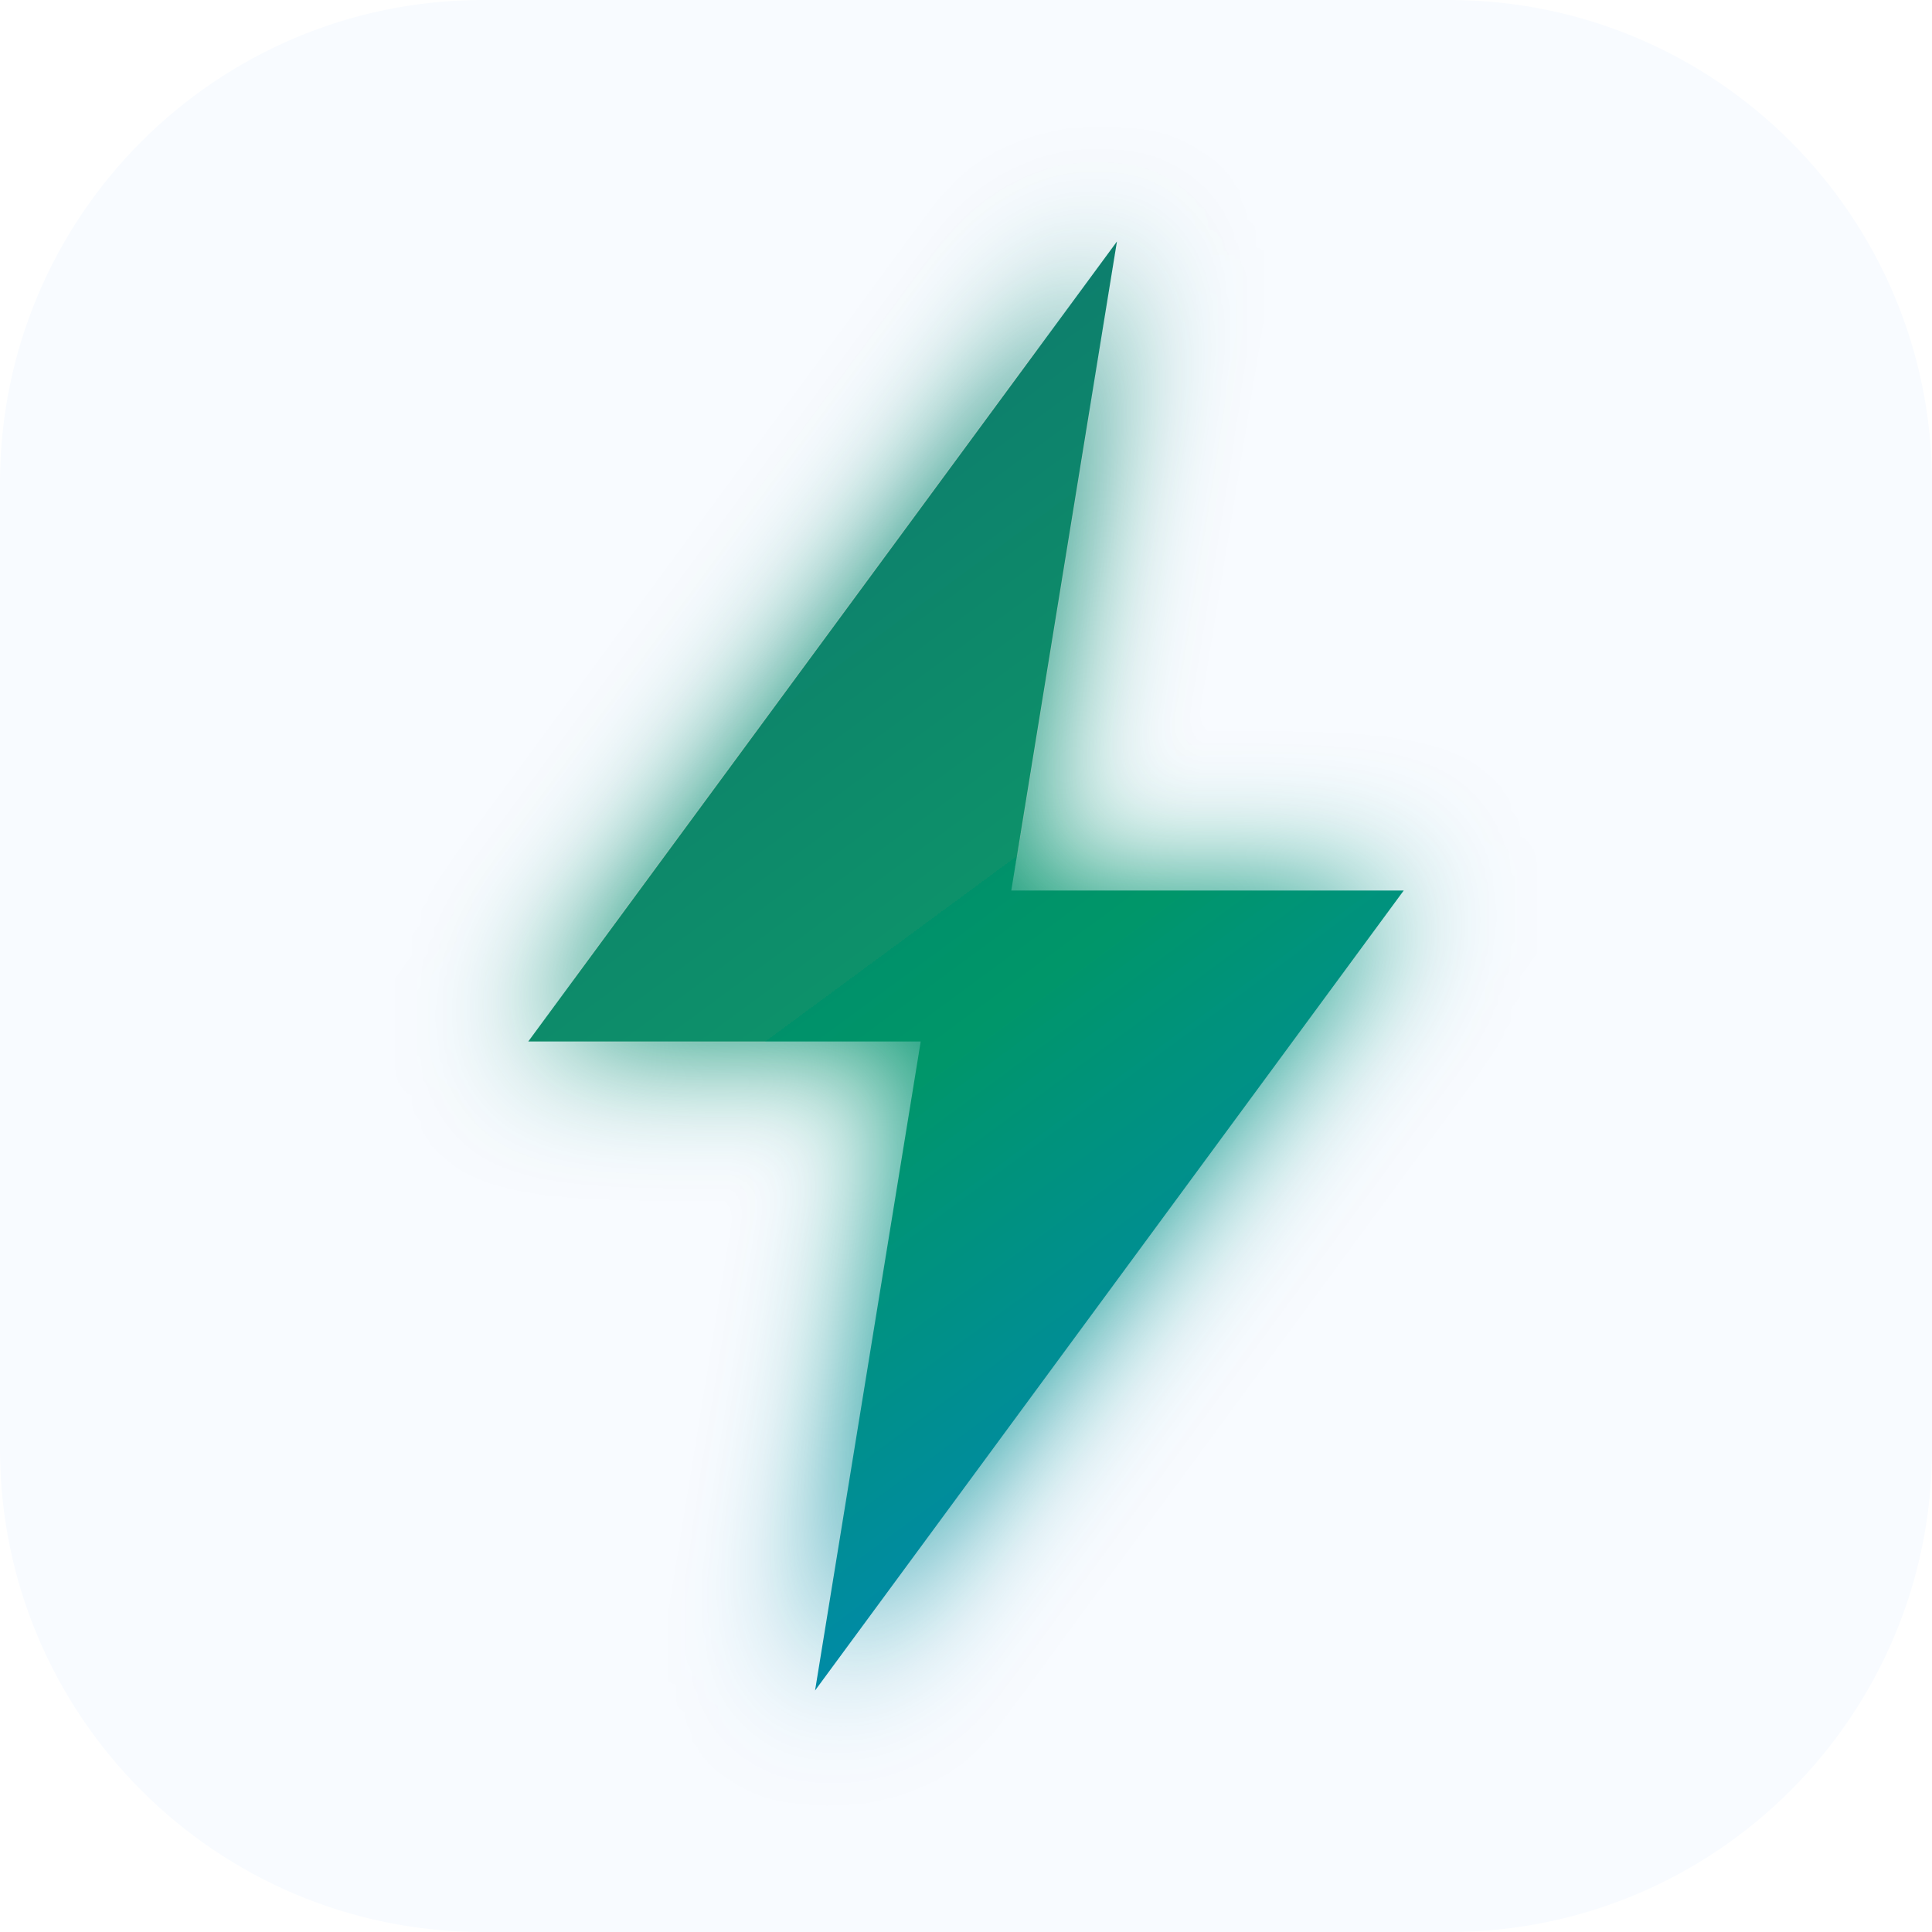
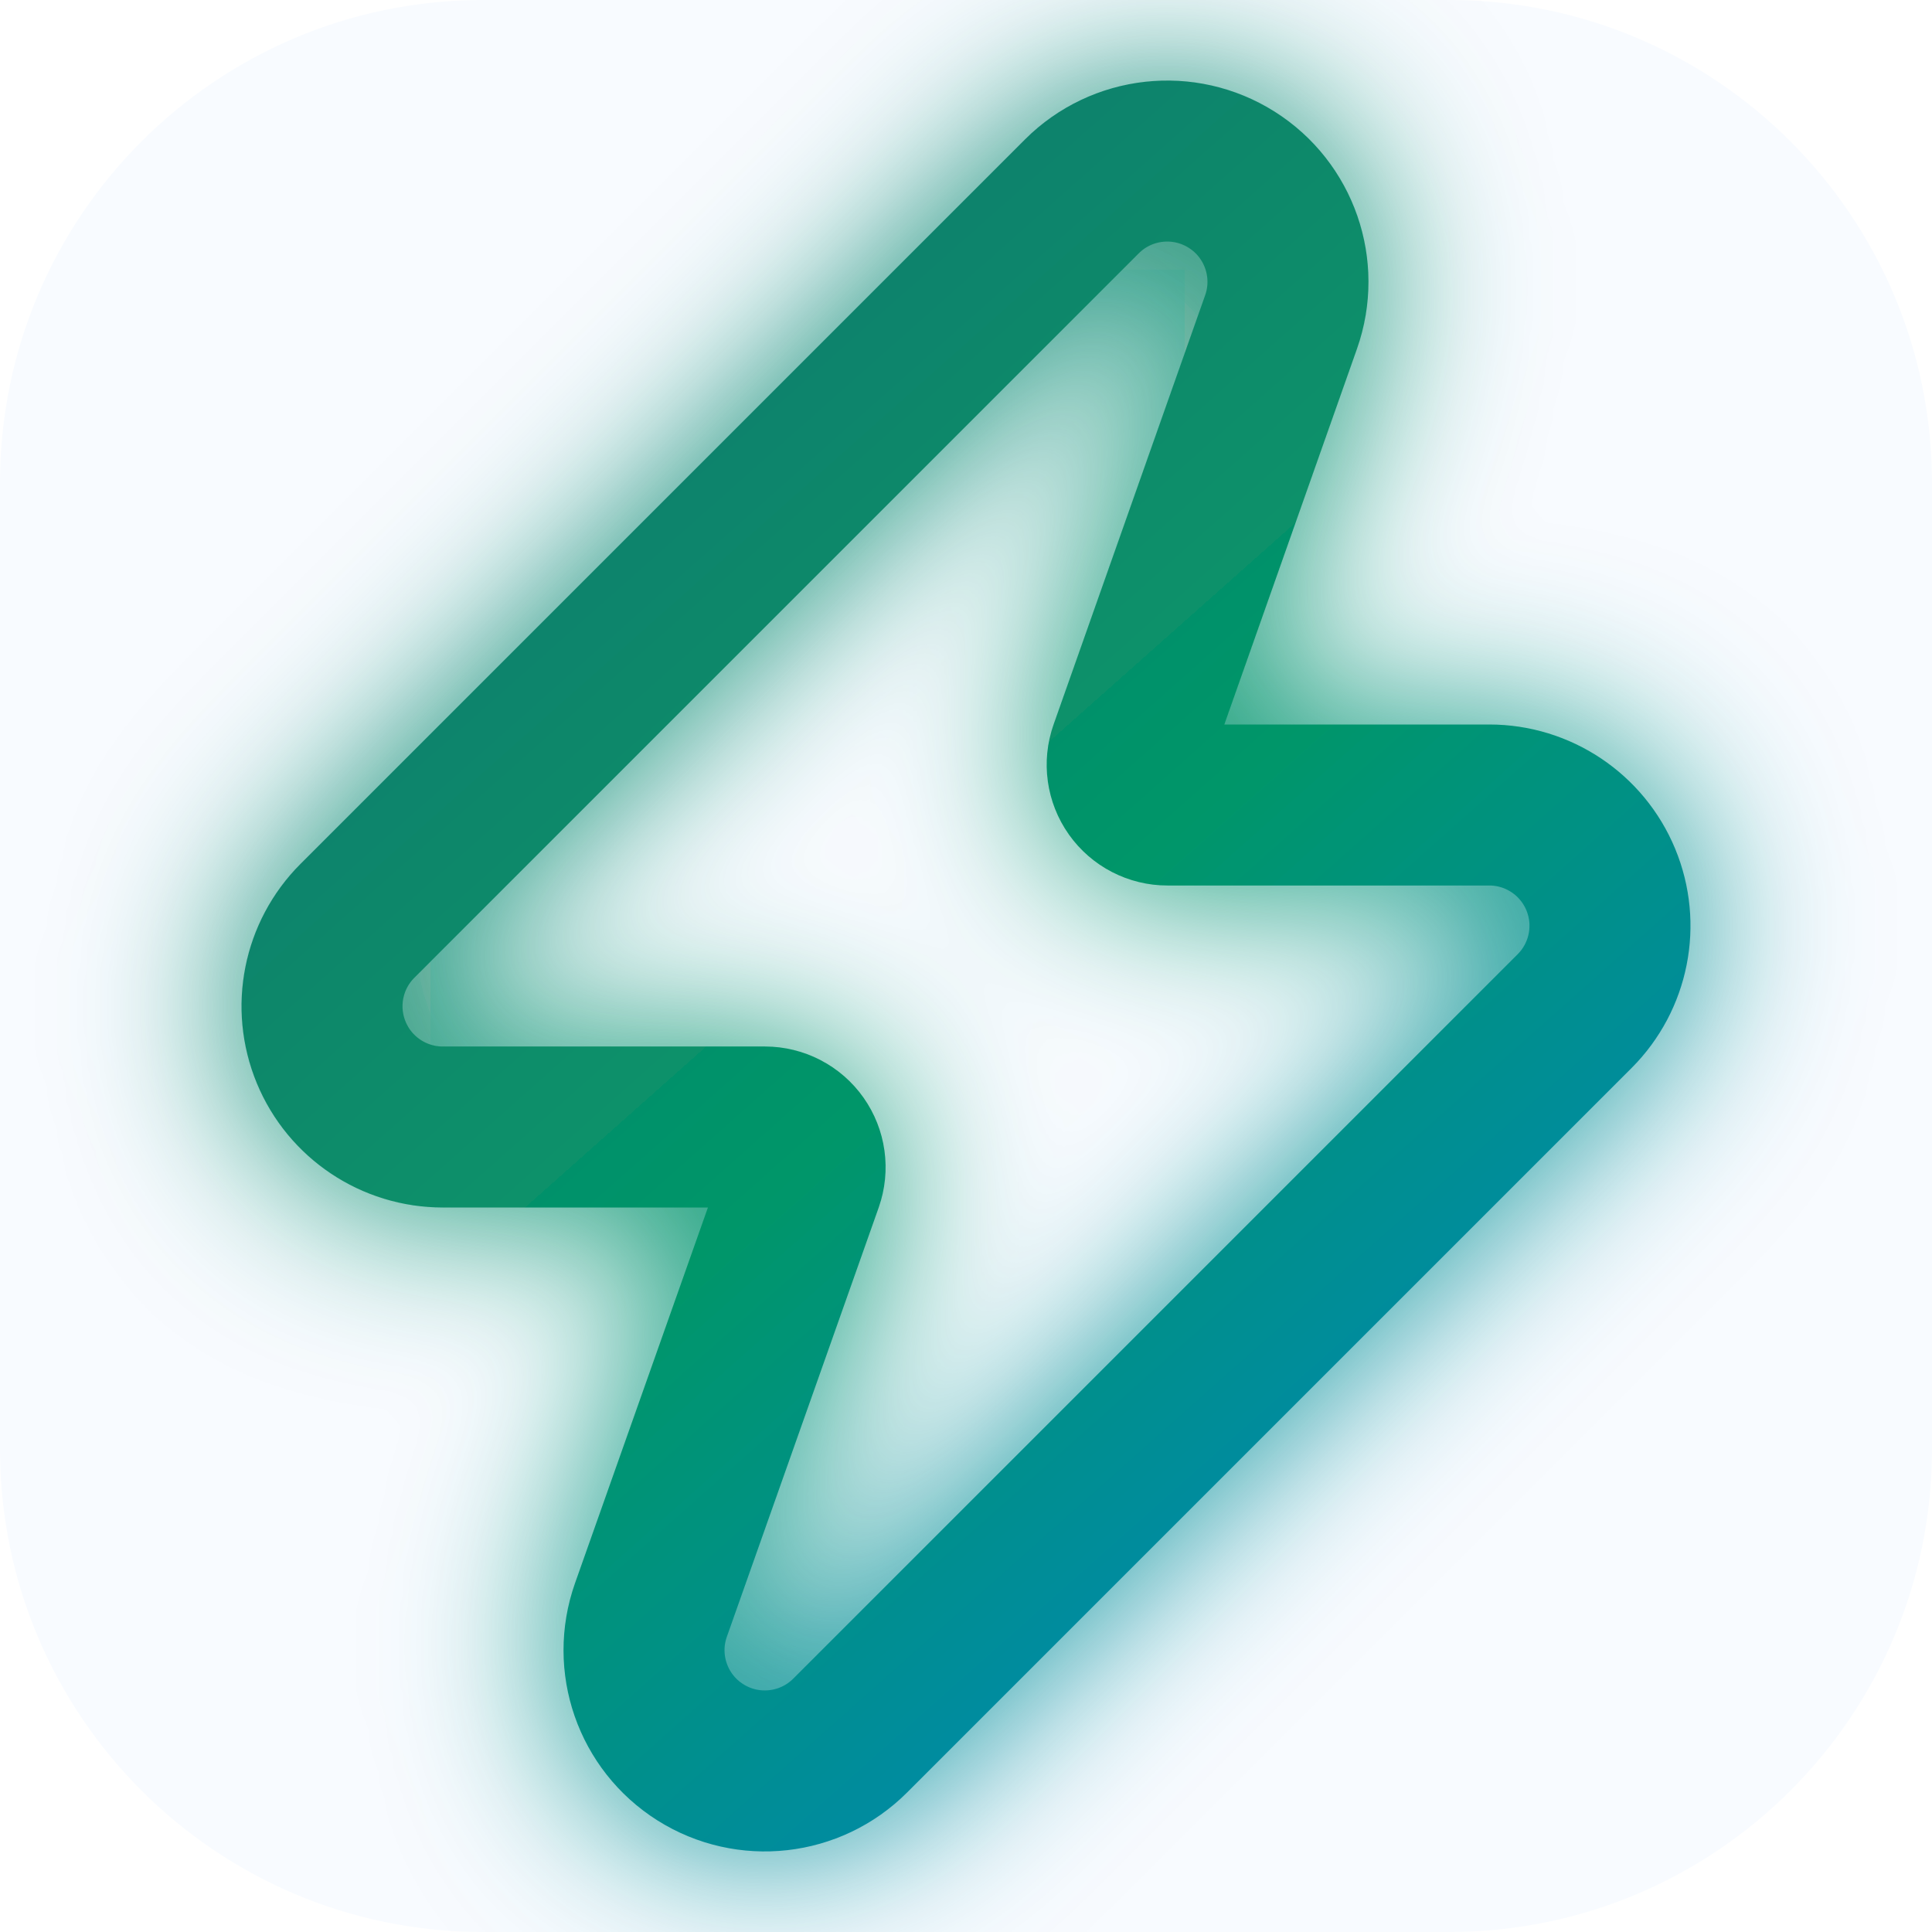
- <svg xmlns="http://www.w3.org/2000/svg" viewBox="0 0 32 32" fill="none" role="img" aria-label="CrossLeague">
+ <svg xmlns="http://www.w3.org/2000/svg" viewBox="0 0 24 24" fill="none" role="img" aria-label="CrossLeague">
  <defs>
-     <linearGradient id="boltGradient" x1="9" y1="7" x2="23" y2="26" gradientUnits="userSpaceOnUse">
+     <linearGradient id="boltGradient" x1="4" y1="3" x2="20" y2="21" gradientUnits="userSpaceOnUse">
      <stop stop-color="#0f766e" />
      <stop offset="0.52" stop-color="#059669" />
      <stop offset="1" stop-color="#0284c7" />
    </linearGradient>
    <filter id="boltGlow" x="-50%" y="-50%" width="200%" height="200%">
      <feGaussianBlur stdDeviation="1.1" result="blur" />
      <feMerge>
        <feMergeNode in="blur" />
        <feMergeNode in="SourceGraphic" />
      </feMerge>
    </filter>
  </defs>
-   <rect width="32" height="32" rx="8" fill="#f8fbff" />
-   <path d="M18.5 4 8.75 17.25h6.5L13.5 28l9.75-13.25h-6.5L18.5 4Z" fill="url(#boltGradient)" filter="url(#boltGlow)" />
+   <rect width="24" height="24" rx="6" fill="#f8fbff" />
+   <path d="M15.914 4a1.5 1.5 0 0 0-2.474-1.561l-9 9A1.5 1.5 0 0 0 5.5 14h4.002a.5.5 0 0 1 .471.666L8.086 20a1.5 1.5 0 0 0 2.475 1.56l9-9A1.5 1.5 0 0 0 18.5 10h-3.997a.5.5 0 0 1-.472-.667z" stroke="url(#boltGradient)" stroke-width="2" stroke-linecap="round" stroke-linejoin="round" filter="url(#boltGlow)" />
</svg>
